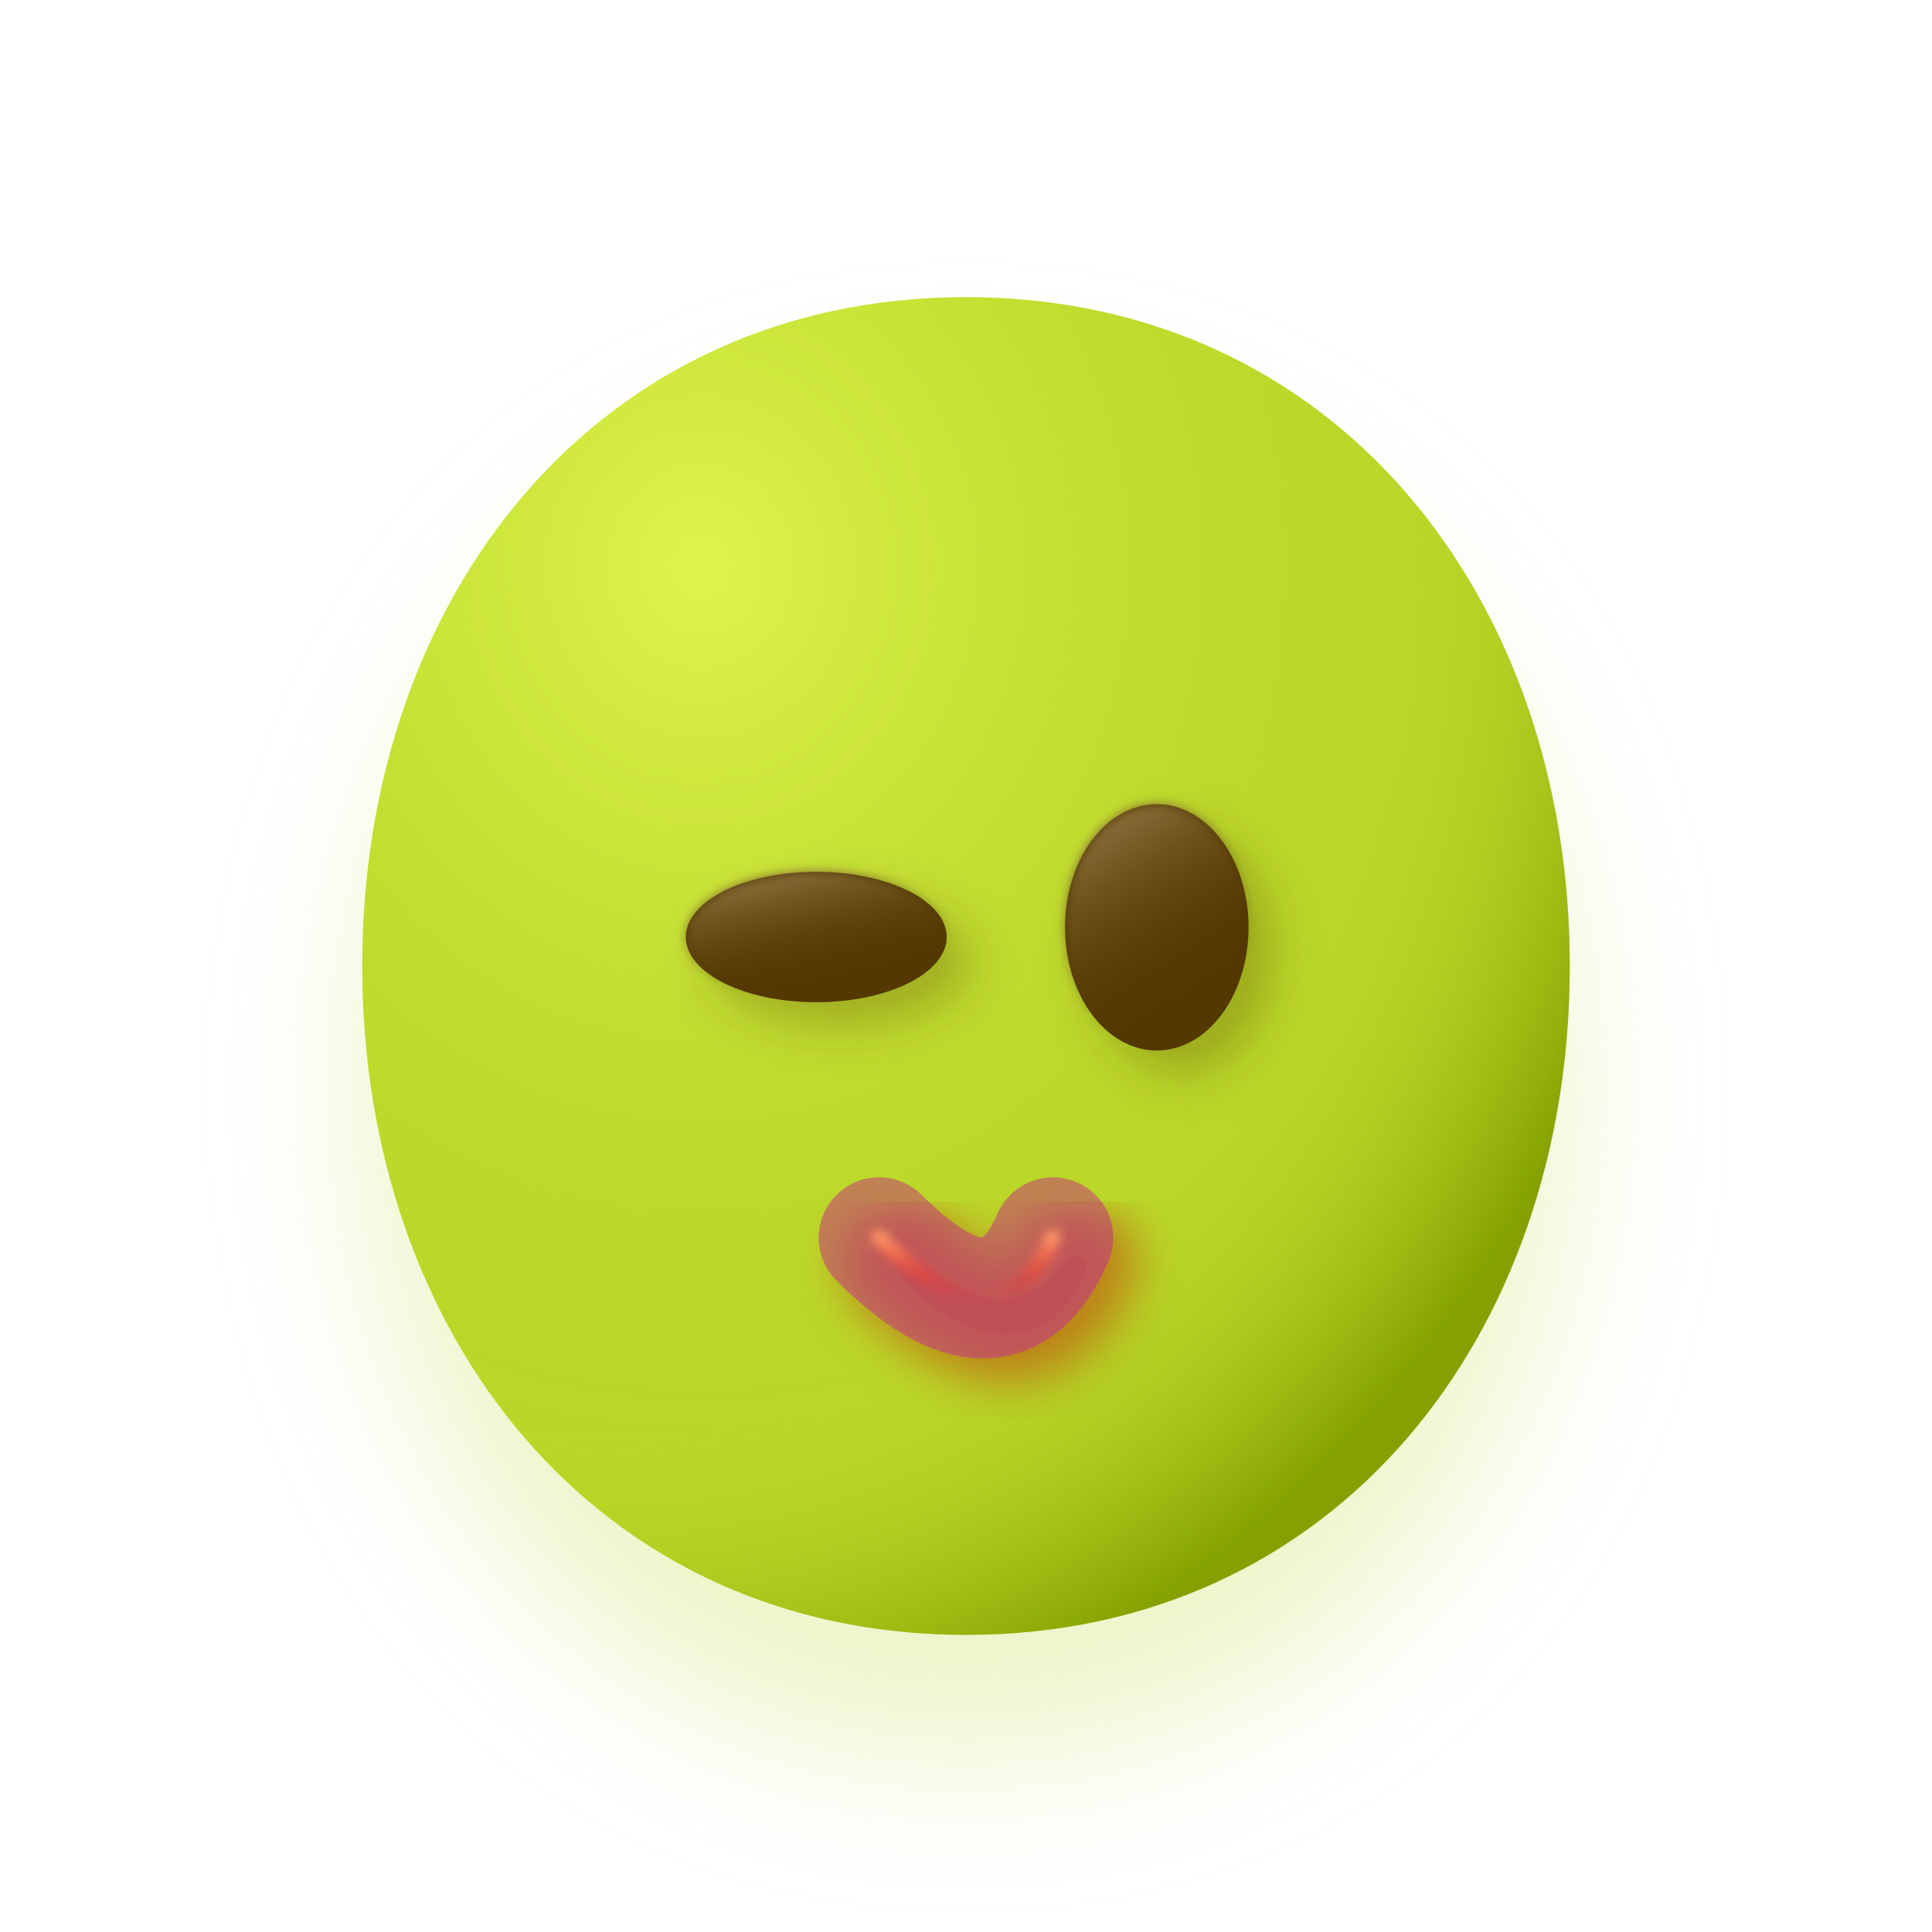
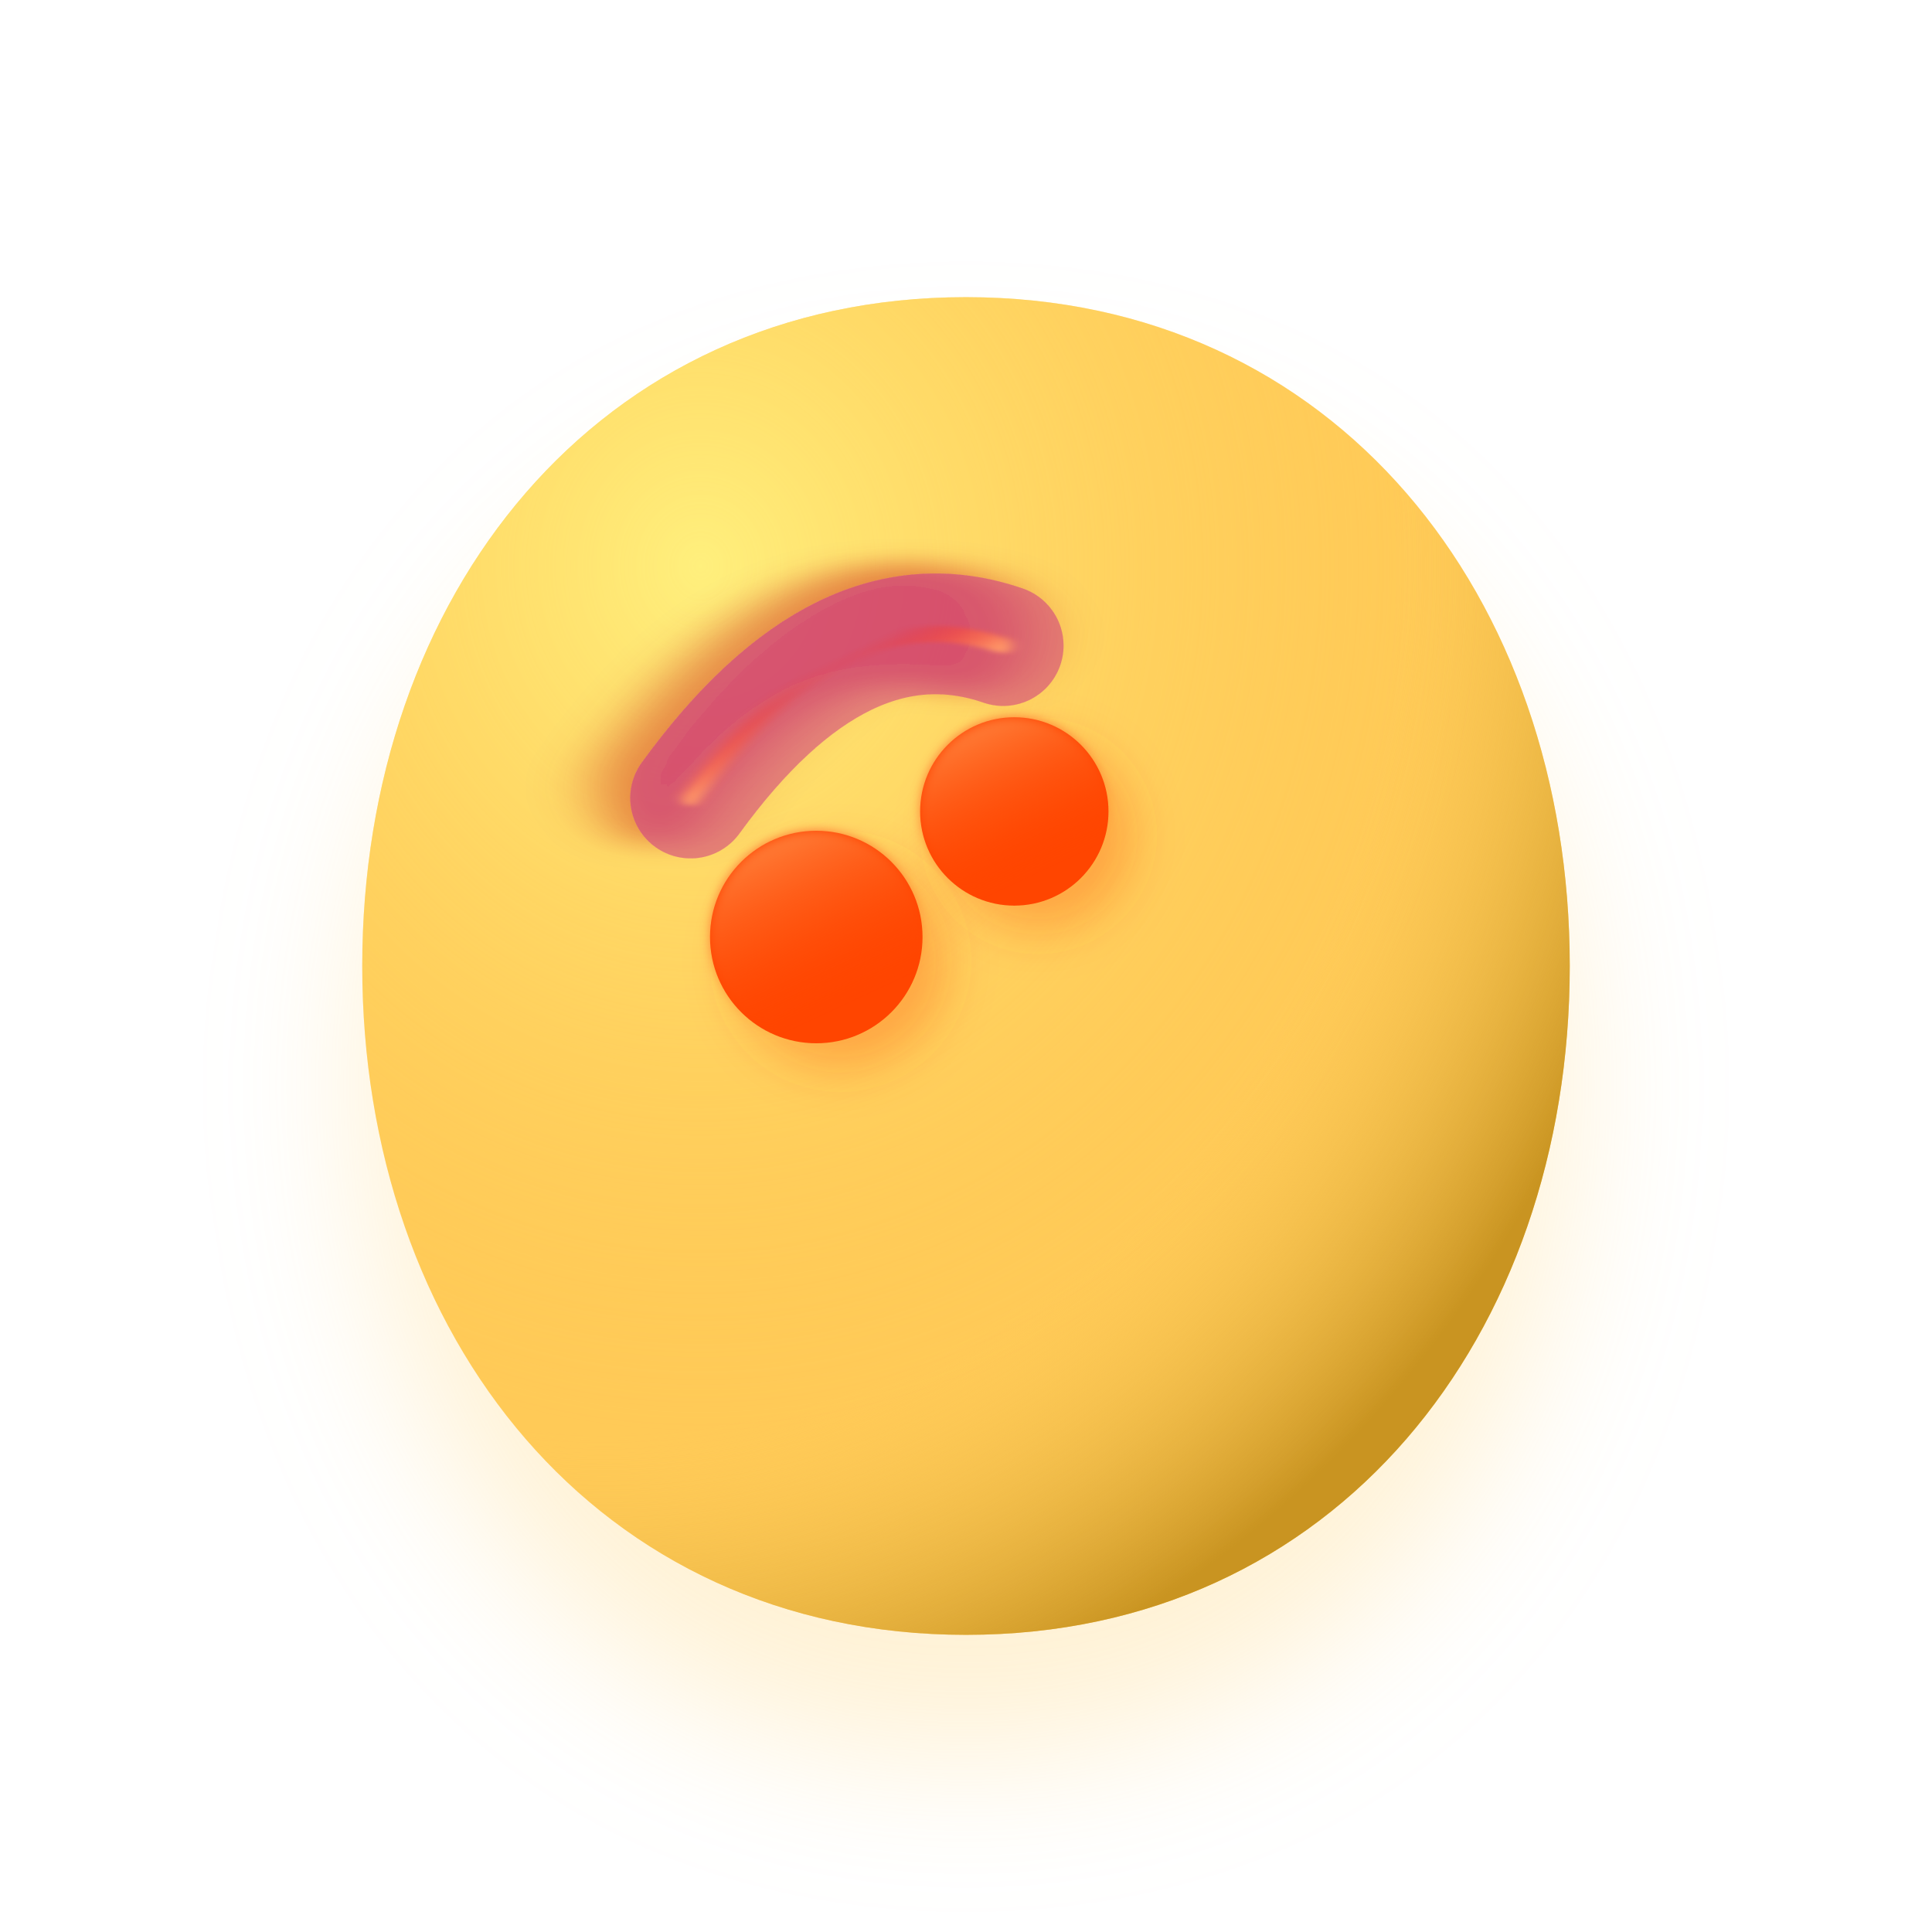
<svg xmlns="http://www.w3.org/2000/svg" version="1.1" viewBox="0 0 800 800">
  <defs>
    <radialGradient id="ccclaymoji-grad-dark" r="93%" cx="20%" cy="20%">
-       <stop offset="70%" stop-color="hsl(70, 69%, 50%)" stop-opacity="0" />
-       <stop offset="97%" stop-color="#84a100" stop-opacity="1" />
+       <stop offset="70%" stop-color="hsl(41, 100%, 67%)" stop-opacity="0" />
+       <stop offset="97%" stop-color="#c99421" stop-opacity="1" />
    </radialGradient>
    <radialGradient id="ccclaymoji-grad-light" r="65%" cx="28%" cy="20%">
-       <stop offset="0%" stop-color="#ecff5a" stop-opacity="0.75" />
-       <stop offset="100%" stop-color="hsl(70, 69%, 50%)" stop-opacity="0" />
+       <stop offset="0%" stop-color="#fffc89" stop-opacity="0.75" />
+       <stop offset="100%" stop-color="hsl(41, 100%, 67%)" stop-opacity="0" />
    </radialGradient>
    <filter id="ccclaymoji-blur" x="-100%" y="-100%" width="400%" height="400%" filterUnits="objectBoundingBox" primitiveUnits="userSpaceOnUse" color-interpolation-filters="sRGB">
      <feGaussianBlur stdDeviation="30" x="0%" y="0%" width="100%" height="100%" in="SourceGraphic" edgeMode="none" result="blur" />
    </filter>
    <filter id="inner-blur" x="-100%" y="-100%" width="400%" height="400%" filterUnits="objectBoundingBox" primitiveUnits="userSpaceOnUse" color-interpolation-filters="sRGB">
      <feGaussianBlur stdDeviation="2" x="0%" y="0%" width="100%" height="100%" in="SourceGraphic" edgeMode="none" result="blur" />
    </filter>
    <filter id="eye-shadow" x="-100%" y="-100%" width="400%" height="400%" filterUnits="objectBoundingBox" primitiveUnits="userSpaceOnUse" color-interpolation-filters="sRGB">
-       <feDropShadow stdDeviation="10" dx="10" dy="10" flood-color="#523702" flood-opacity="0.3" x="0%" y="0%" width="100%" height="100%" result="dropShadow" />
+       <feDropShadow stdDeviation="10" dx="10" dy="10" flood-color="#FF4500" flood-opacity="0.3" x="0%" y="0%" width="100%" height="100%" result="dropShadow" />
    </filter>
    <linearGradient id="eye-light" gradientTransform="rotate(-25)" x1="50%" y1="0%" x2="50%" y2="100%">
-       <stop offset="20%" stop-color="#846934" stop-opacity="1" />
-       <stop offset="100%" stop-color="#523702" stop-opacity="0" />
+       <stop offset="20%" stop-color="#ff7732" stop-opacity="1" />
+       <stop offset="100%" stop-color="#FF4500" stop-opacity="0" />
    </linearGradient>
    <linearGradient id="mouth-light" x1="50%" y1="0%" x2="50%" y2="100%">
      <stop offset="0%" stop-color="#ff9667" stop-opacity="1" />
      <stop offset="100%" stop-color="hsl(3, 100%, 51%)" stop-opacity="0" />
    </linearGradient>
    <filter id="mouth-shadow" x="-100%" y="-100%" width="400%" height="400%" filterUnits="objectBoundingBox" primitiveUnits="userSpaceOnUse" color-interpolation-filters="sRGB">
      <feDropShadow stdDeviation="10" dx="10" dy="10" x="0%" y="0%" width="100%" height="100%" result="dropShadow" flood-color="#c20000" flood-opacity="0.9" />
    </filter>
  </defs>
  <g stroke-linecap="round">
    <g>
-       <path d="M650 450C650 602.958 552.958 726.954 400 726.954C247.042 726.954 150 602.958 150 450C150 297.042 247.042 173.046 400 173.046C552.958 173.046 650 297.042 650 450Z " fill="hsl(70, 69%, 50%)" opacity="0.25" filter="url(#ccclaymoji-blur)" />
-       <path d="M650 400C650 552.958 552.958 676.954 400 676.954C247.042 676.954 150 552.958 150 400C150 247.042 247.042 123.046 400 123.046C552.958 123.046 650 247.042 650 400Z " fill="hsl(70, 69%, 50%)" />
+       <path d="M650 450C650 602.958 552.958 726.954 400 726.954C247.042 726.954 150 602.958 150 450C150 297.042 247.042 173.046 400 173.046C552.958 173.046 650 297.042 650 450Z " fill="hsl(41, 100%, 67%)" opacity="0.25" filter="url(#ccclaymoji-blur)" />
+       <path d="M650 400C650 552.958 552.958 676.954 400 676.954C247.042 676.954 150 552.958 150 400C150 247.042 247.042 123.046 400 123.046C552.958 123.046 650 247.042 650 400Z " fill="hsl(41, 100%, 67%)" />
      <path d="M650 400C650 552.958 552.958 676.954 400 676.954C247.042 676.954 150 552.958 150 400C150 247.042 247.042 123.046 400 123.046C552.958 123.046 650 247.042 650 400Z " fill="url(#ccclaymoji-grad-dark)" />
      <path d="M650 400C650 552.958 552.958 676.954 400 676.954C247.042 676.954 150 552.958 150 400C150 247.042 247.042 123.046 400 123.046C552.958 123.046 650 247.042 650 400Z " fill="url(#ccclaymoji-grad-light)" />
    </g>
    <g>
-       <ellipse rx="54" ry="27" cx="338" cy="388" fill="#523702" filter="url(#eye-shadow)" />
-       <ellipse rx="54" ry="27" cx="338" cy="388" fill="url(#eye-light)" filter="url(#inner-blur)" />
+       <ellipse rx="44" ry="44" cx="338" cy="388" fill="#FF4500" filter="url(#eye-shadow)" />
+       <ellipse rx="44" ry="44" cx="338" cy="388" fill="url(#eye-light)" filter="url(#inner-blur)" />
    </g>
    <g>
-       <ellipse rx="38" ry="51" cx="479" cy="384" fill="#523702" filter="url(#eye-shadow)" />
-       <ellipse rx="38" ry="51" cx="479" cy="384" fill="url(#eye-light)" filter="url(#inner-blur)" />
+       <ellipse rx="39" ry="39" cx="420" cy="336" fill="#FF4500" filter="url(#eye-shadow)" />
+       <ellipse rx="39" ry="39" cx="420" cy="336" fill="url(#eye-light)" filter="url(#inner-blur)" />
    </g>
-     <path d="M364 512.5Q414 562.5 436 512.5" stroke-width="50" stroke="hsla(322, 81%, 43%, 0.45)" fill="none" filter="url(#mouth-shadow)" transform="rotate(360, 400, 400)" />
-     <path d="M364 512.5Q414 562.5 436 512.5" stroke-width="6.667" stroke="url(#mouth-light)" fill="none" filter="url(#inner-blur)" transform="rotate(360, 400, 400)" />
+     <path d="M328 512.5Q378 562.5 472 512.5" stroke-width="50" stroke="hsla(322, 81%, 43%, 0.45)" fill="none" filter="url(#mouth-shadow)" transform="rotate(154, 400, 400)" />
+     <path d="M328 512.5Q378 562.5 472 512.5" stroke-width="6.667" stroke="url(#mouth-light)" fill="none" filter="url(#inner-blur)" transform="rotate(154, 400, 400)" />
  </g>
</svg>
